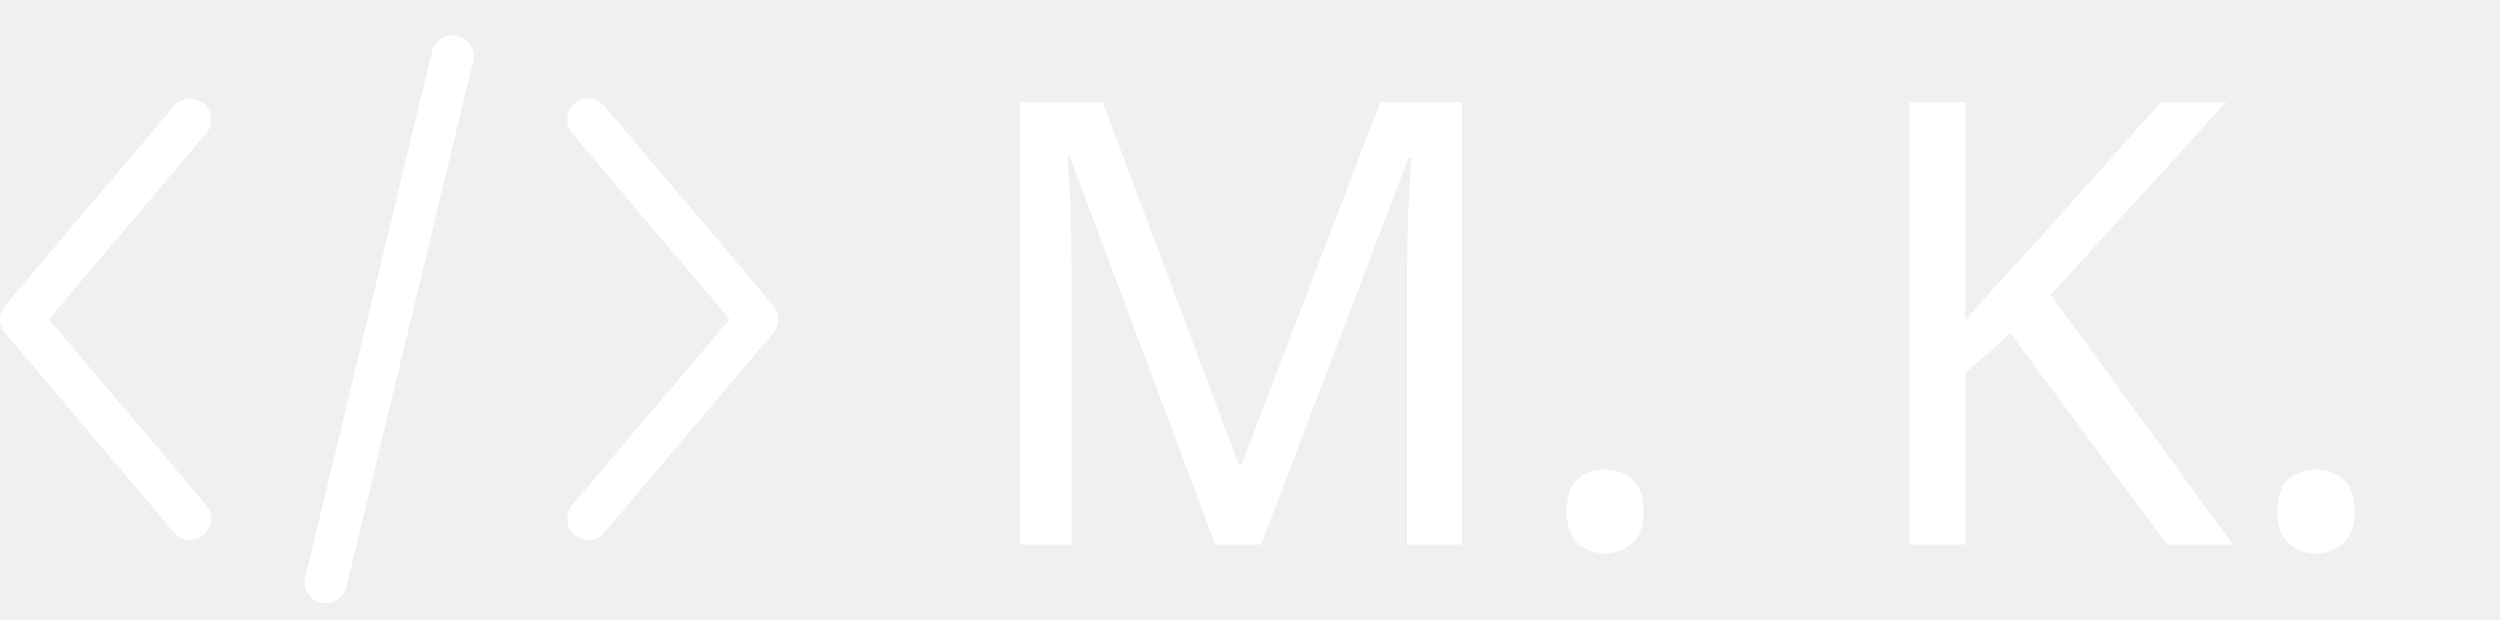
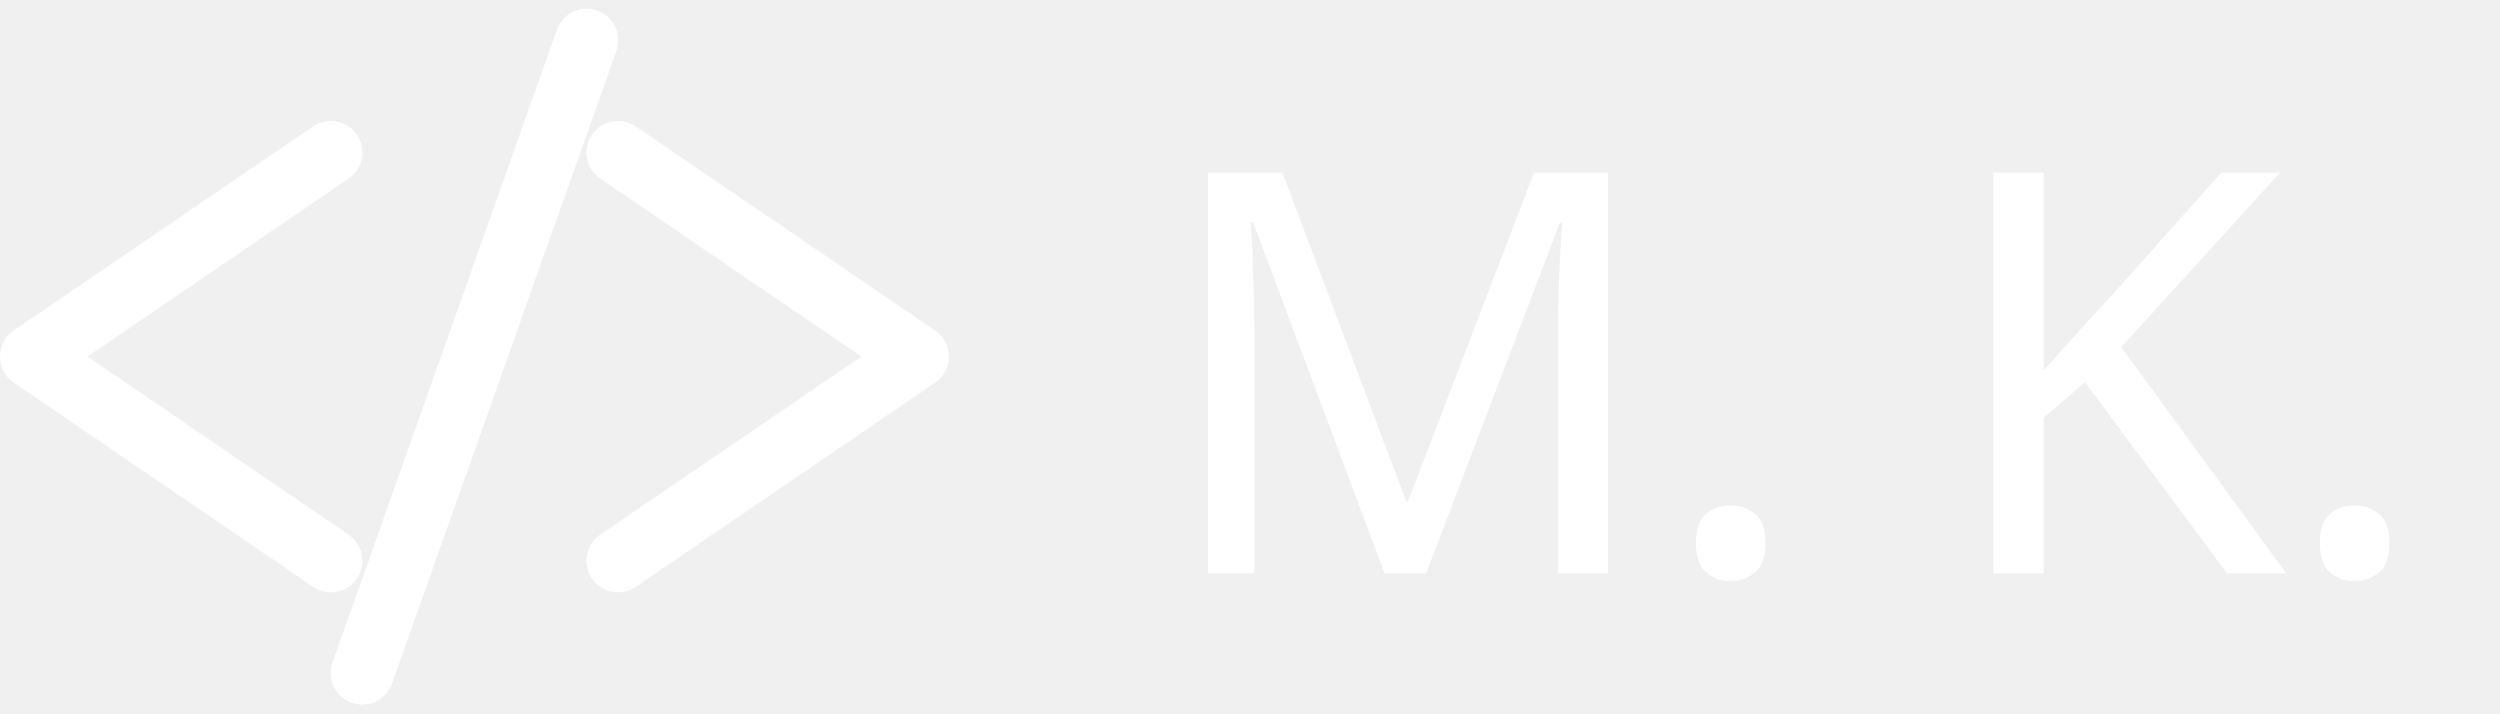
- <svg xmlns="http://www.w3.org/2000/svg" width="133.125" height="33" viewBox="0 0 133.125 33">
-   <g id="logo-group" transform="translate(-376.875 -294)">
-     <text id="M._K." data-name="M. K." transform="translate(428 323)" fill="#fff" font-size="33" font-family="HiraginoSans-W3, Hiragino Sans">
-       <tspan x="0" y="0">M. K.</tspan>
+ <svg xmlns="http://www.w3.org/2000/svg" width="89.125" height="25.428" viewBox="0 0 89.125 25.428">
+   <g id="logo-group" transform="translate(-392.875 -298.564)">
+     <text id="k-letter" transform="translate(462 319)" fill="#fff" font-size="20" font-family="HiraMaruProN-W4, Hiragino Maru Gothic ProN" letter-spacing="-0.012em">
+       <tspan x="0" y="0">K.</tspan>
    </text>
-     <g id="code-slash-outline" transform="translate(375.75 290.25)">
-       <path id="path_blacket_left" d="M11.25,31.375l-9-10.625,9-10.625" fill="none" stroke="#fff" stroke-linecap="round" stroke-linejoin="round" stroke-width="2.25" />
-       <path id="path_blacket_right" d="M24.75,31.375l9-10.625-9-10.625" transform="translate(7.7)" fill="none" stroke="#fff" stroke-linecap="round" stroke-linejoin="round" stroke-width="2.25" />
-       <path id="path_slash" d="M21.375,6.75l-6.75,28" transform="translate(3.85 0)" fill="none" stroke="#fff" stroke-linecap="round" stroke-linejoin="round" stroke-width="2.25" />
+     <text id="m-letter" transform="translate(434 319)" fill="#fff" font-size="20" font-family="HiraMaruProN-W4, Hiragino Maru Gothic ProN" letter-spacing="-0.012em">
+       <tspan x="0" y="0">M.</tspan>
+     </text>
+     <g id="code-slash-outline" transform="translate(391.75 293.25)">
+       <path id="path_blacket_left" d="M12.92,24.678,2.25,17.4l10.67-7.277" transform="translate(0 0.626)" fill="none" stroke="#fff" stroke-linecap="round" stroke-linejoin="round" stroke-width="2.25" />
+       <path id="path_blacket_right" d="M24.75,24.678,35.42,17.4,24.75,10.125" transform="translate(-1.592 0.626)" fill="none" stroke="#fff" stroke-linecap="round" stroke-linejoin="round" stroke-width="2.25" />
+       <path id="path_slash" d="M22.627,6.75l-8,22.555" transform="translate(-0.587)" fill="none" stroke="#fff" stroke-linecap="round" stroke-linejoin="round" stroke-width="2.25" />
    </g>
  </g>
</svg>
